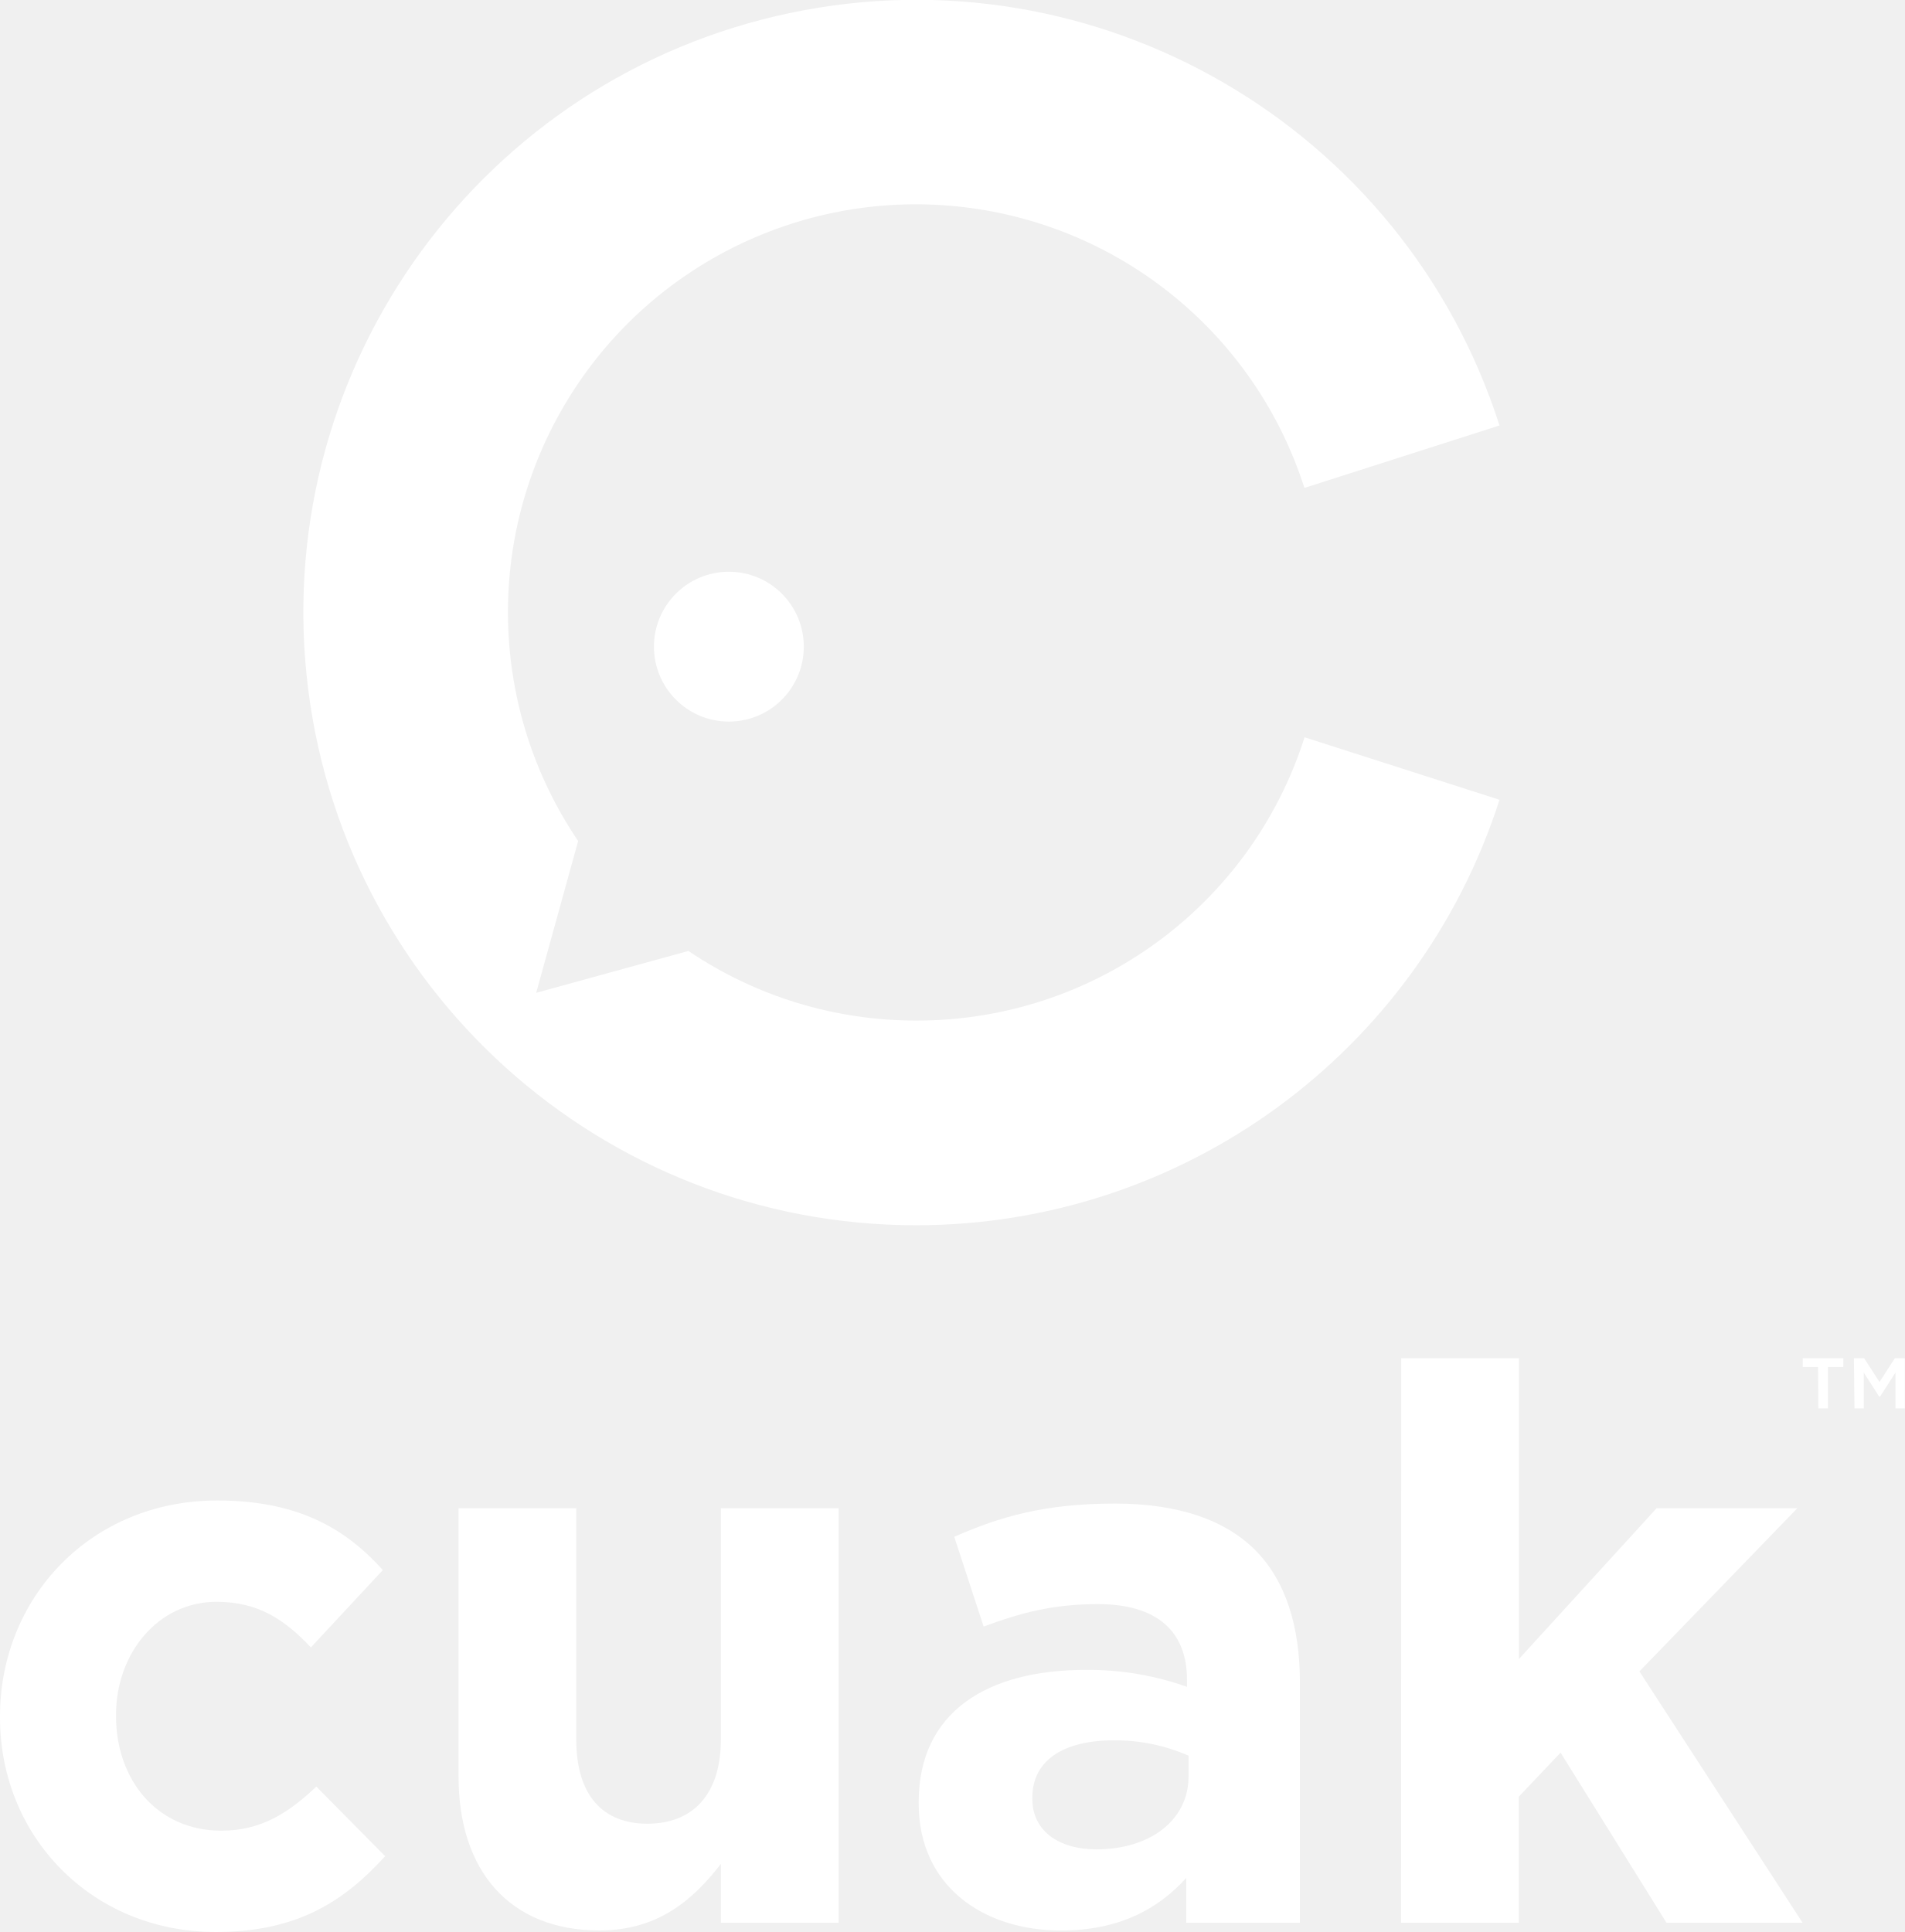
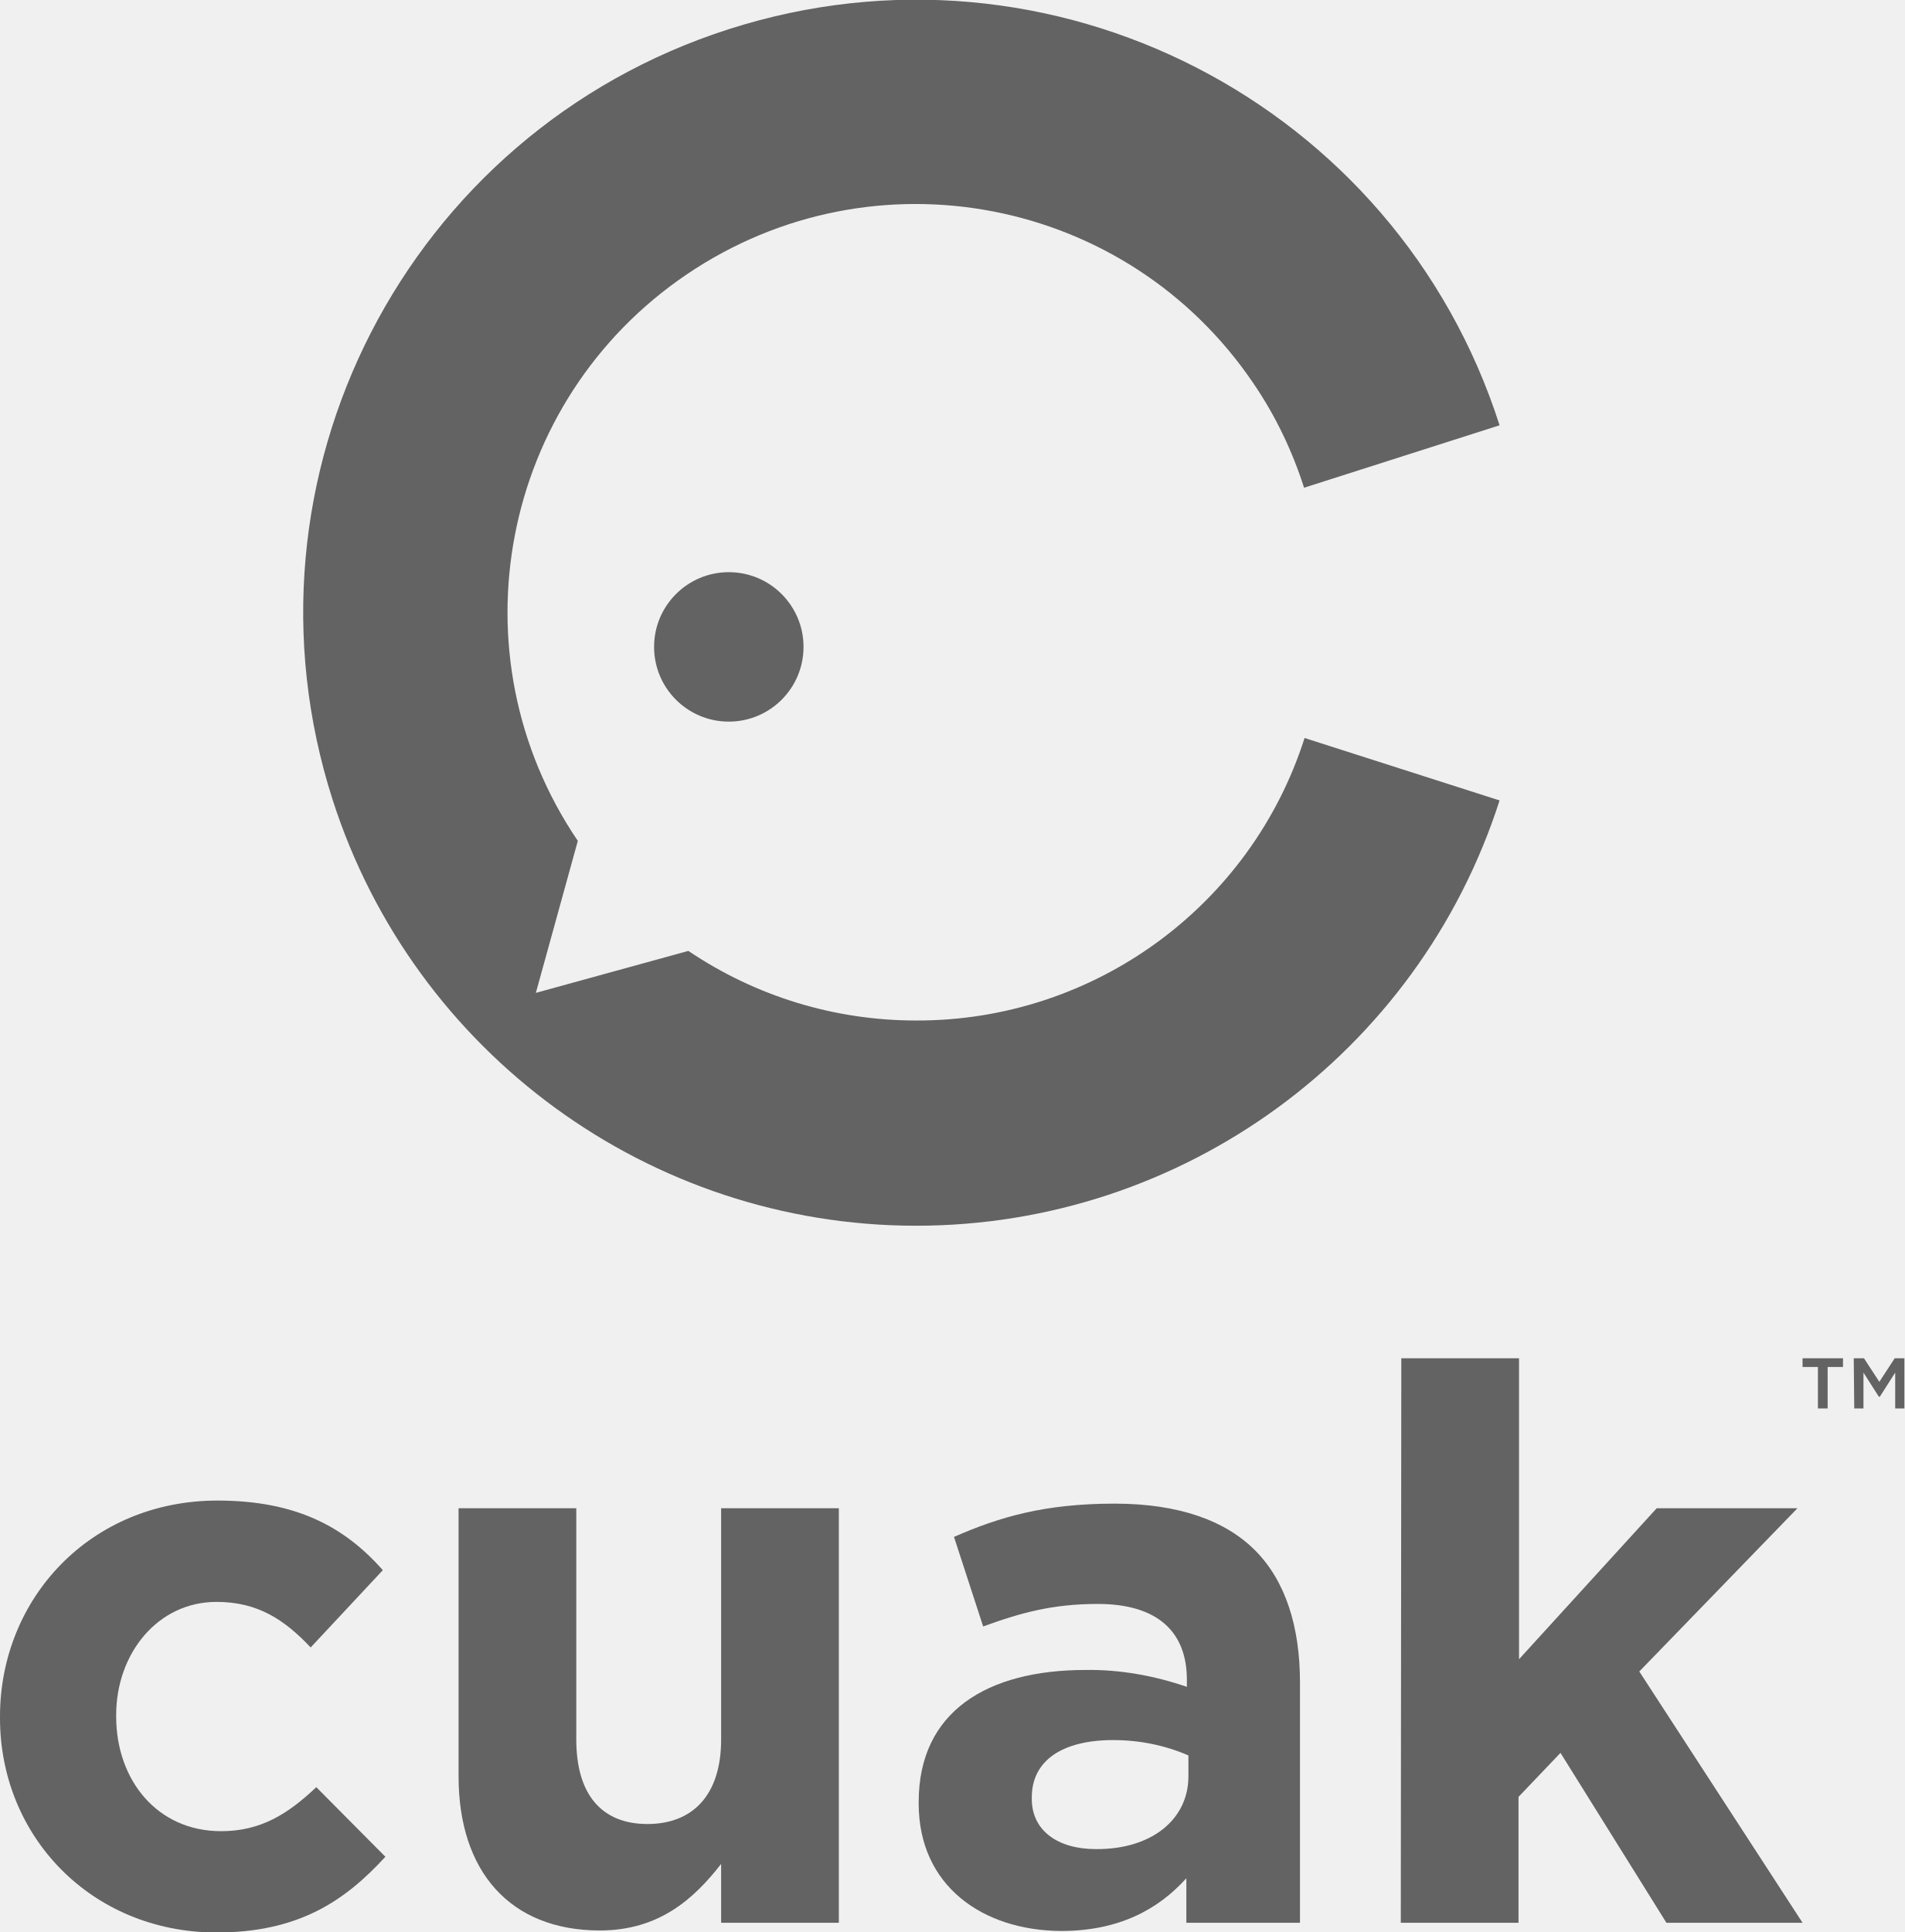
- <svg xmlns="http://www.w3.org/2000/svg" viewBox="0 0 372.13 377.52">
-   <defs>
-     <style>.cls-1{fill:#fff;}</style>
-   </defs>
-   <g id="Layer_2" data-name="Layer 2">
-     <g id="Layer_1-2" data-name="Layer 1">
-       <path class="cls-1" d="M179,199.42a79.25,79.25,0,0,1-44.48-13.6L104.77,194l8.2-29.66a79.71,79.71,0,1,1,141.91-69L293,83.14A119.72,119.72,0,1,0,179,239.42a119.76,119.76,0,0,0,114-83.14l-38.09-12.21A79.46,79.46,0,0,1,179,199.42Z" />
-       <circle class="cls-1" cx="142.42" cy="126.36" r="14.64" />
-       <path class="cls-1" d="M355.25,267.12h-3V265.4h7.93v1.72h-3v8.09h-1.88Zm7-1.72h2l3,4.65,3-4.65h1.94v9.81h-1.82v-7l-3,4.68h-.19l-3-4.68v7h-1.82Z" />
-       <path class="cls-1" d="M0,335.66v-.3c0-23.12,17.68-42.16,42.46-42.16,15.26,0,24.78,5.14,32.34,13.6L60.75,321.91C55.61,316.47,50.47,313,42.31,313c-11.48,0-19.64,10.12-19.64,22.06v.3c0,12.39,8,22.36,20.55,22.36,7.71,0,13-3.33,18.59-8.61l13.45,13.6c-7.86,8.61-16.92,14.81-33.09,14.81C17.83,377.52,0,358.78,0,335.66Z" />
-       <path class="cls-1" d="M89.6,347.15V294.71h23v45.18c0,10.88,5.14,16.47,13.9,16.47s14.36-5.59,14.36-16.47V294.71h23v81h-23V364.22c-5.29,6.8-12.09,13-23.72,13C99.73,377.22,89.6,365.73,89.6,347.15Z" />
-       <path class="cls-1" d="M179.51,352.44v-.3c0-17.68,13.45-25.84,32.64-25.84a57.54,57.54,0,0,1,19.79,3.32v-1.36c0-9.52-5.89-14.81-17.38-14.81-8.76,0-15,1.66-22.36,4.38l-5.74-17.53c8.92-3.93,17.68-6.5,31.43-6.5,12.54,0,21.61,3.32,27.35,9.07,6,6,8.76,15,8.76,25.84v47H231.79v-8.76c-5.59,6.2-13.3,10.28-24.48,10.28C192,377.22,179.51,368.45,179.51,352.44Zm52.74-5.29v-4.08a35.63,35.63,0,0,0-14.66-3c-9.82,0-15.87,3.93-15.87,11.18v.3c0,6.2,5.14,9.82,12.54,9.82C225,361.35,232.24,355.46,232.24,347.15Z" />
-       <path class="cls-1" d="M273.8,265.4h23v58.78l26.9-29.47h27.5L320.34,326.6l31.88,49.11H325.63l-20.7-33.24-8.16,8.61v24.63h-23Z" />
+ <svg xmlns="http://www.w3.org/2000/svg" version="1.1" id="Layer_1" x="0px" y="0px" viewBox="0 0 372.1 377.5" style="enable-background:new 0 0 372.1 377.5;" xml:space="preserve">
+   <style type="text/css">
+ 	.st0{fill:#636363;}
+ </style>
+   <g id="Layer_2">
+     <g id="Layer_1-2">
+       <path class="st0" d="M179,199.4c-15.9,0-31.3-4.7-44.5-13.6l-29.8,8.2l8.2-29.7c-24.7-36.4-15.2-86,21.3-110.7s86-15.2,110.7,21.3    c4.3,6.3,7.6,13.2,9.9,20.4L293,83.1c-20.2-63-87.6-97.6-150.6-77.4S44.8,93.3,65,156.3c15.9,49.5,62,83.2,114,83.2    c52,0,98.1-33.6,114-83.1l-38.1-12.2C244.4,177.1,213.7,199.5,179,199.4z" />
+       <circle class="st0" cx="142.4" cy="126.4" r="14.6" />
+       <path class="st0" d="M355.2,267.1h-3v-1.7h7.9v1.7h-3v8.1h-1.9L355.2,267.1z M362.2,265.4h2l3,4.6l3-4.6h1.9v9.8h-1.8v-7l-3,4.7    h-0.2l-3-4.7v7h-1.8L362.2,265.4z" />
+       <path class="st0" d="M0,335.7v-0.3c0-23.1,17.7-42.2,42.5-42.2c15.3,0,24.8,5.1,32.3,13.6l-14.1,15.1c-5.1-5.4-10.3-8.9-18.4-8.9    c-11.5,0-19.6,10.1-19.6,22.1v0.3c0,12.4,8,22.4,20.5,22.4c7.7,0,13-3.3,18.6-8.6l13.5,13.6c-7.9,8.6-16.9,14.8-33.1,14.8    C17.8,377.5,0,358.8,0,335.7z" />
+       <path class="st0" d="M89.6,347.1v-52.4h23v45.2c0,10.9,5.1,16.5,13.9,16.5s14.4-5.6,14.4-16.5v-45.2h23v81h-23v-11.5    c-5.3,6.8-12.1,13-23.7,13C99.7,377.2,89.6,365.7,89.6,347.1z" />
+       <path class="st0" d="M179.5,352.4v-0.3c0-17.7,13.4-25.8,32.6-25.8c6.7-0.1,13.4,1.1,19.8,3.3v-1.4c0-9.5-5.9-14.8-17.4-14.8    c-8.8,0-15,1.7-22.4,4.4l-5.7-17.5c8.9-3.9,17.7-6.5,31.4-6.5c12.5,0,21.6,3.3,27.4,9.1c6,6,8.8,15,8.8,25.8v47h-22.2V367    c-5.6,6.2-13.3,10.3-24.5,10.3C192,377.2,179.5,368.5,179.5,352.4z M232.2,347.1v-4.1c-4.6-2-9.6-3-14.7-3    c-9.8,0-15.9,3.9-15.9,11.2v0.3c0,6.2,5.1,9.8,12.5,9.8C225,361.4,232.2,355.5,232.2,347.1L232.2,347.1z" />
+       <path class="st0" d="M273.8,265.4h23v58.8l26.9-29.5h27.5l-30.9,31.9l31.9,49.1h-26.6l-20.7-33.2l-8.2,8.6v24.6h-23L273.8,265.4z" />
    </g>
  </g>
</svg>
